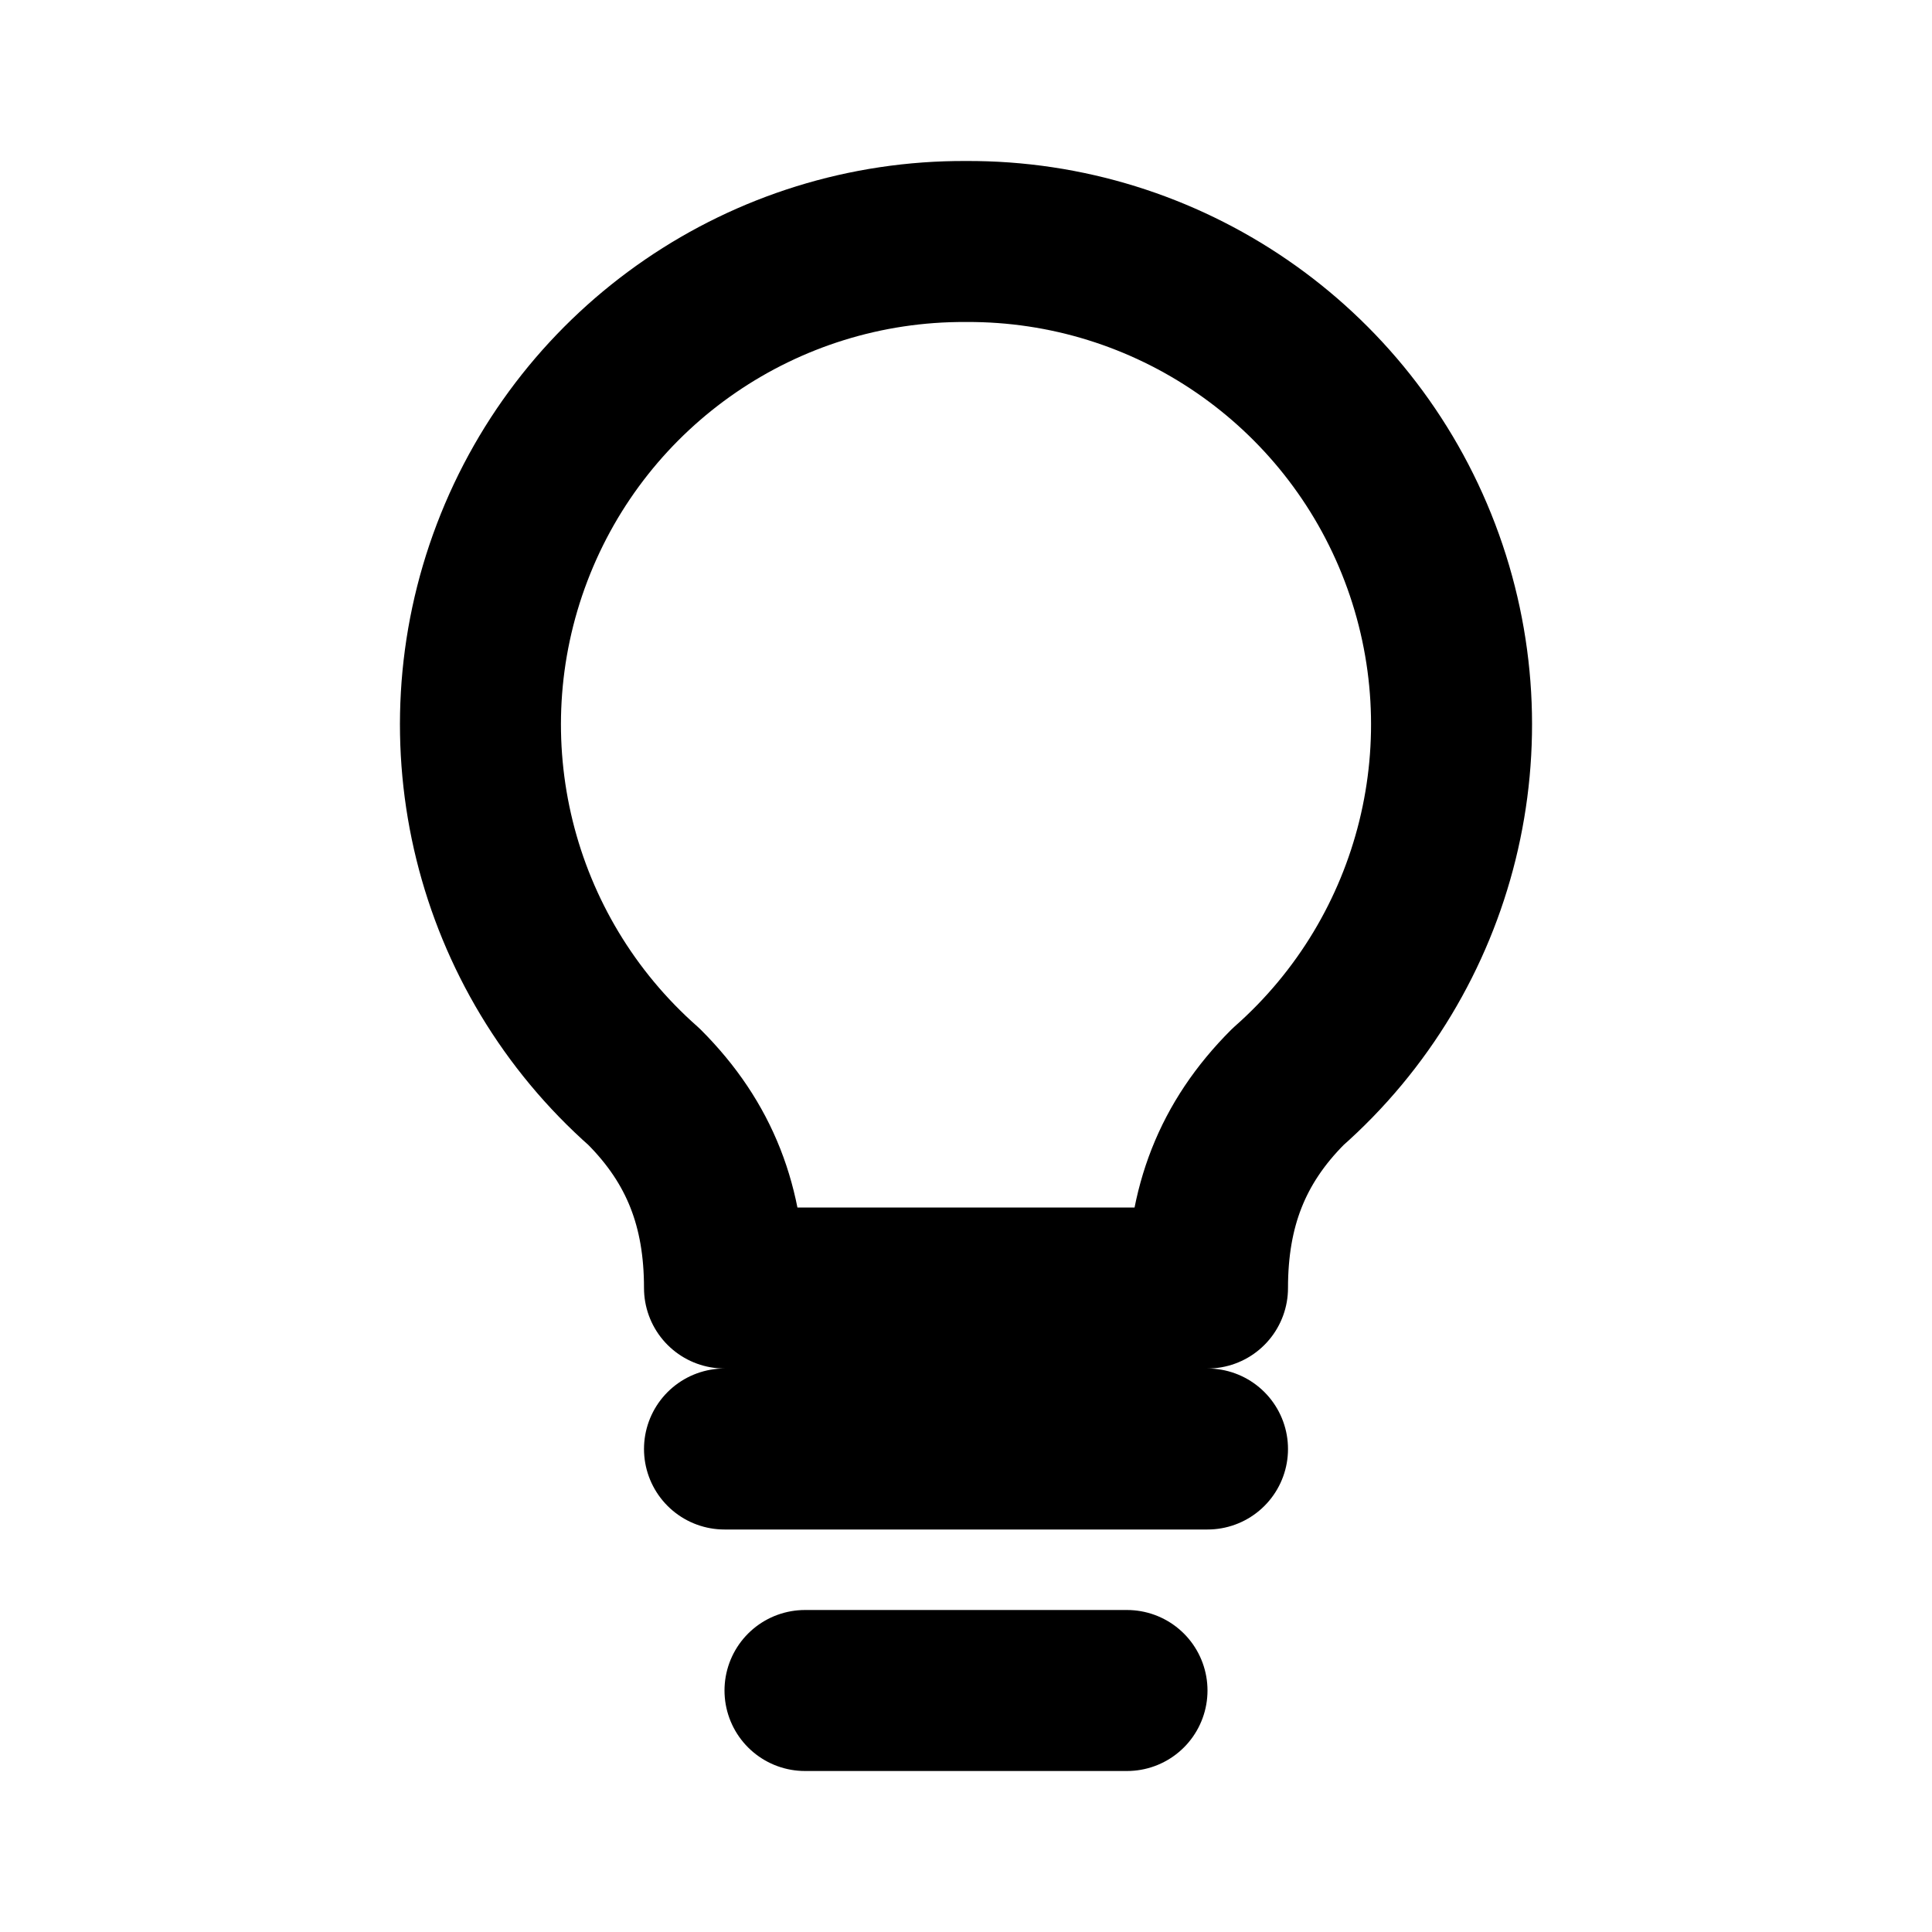
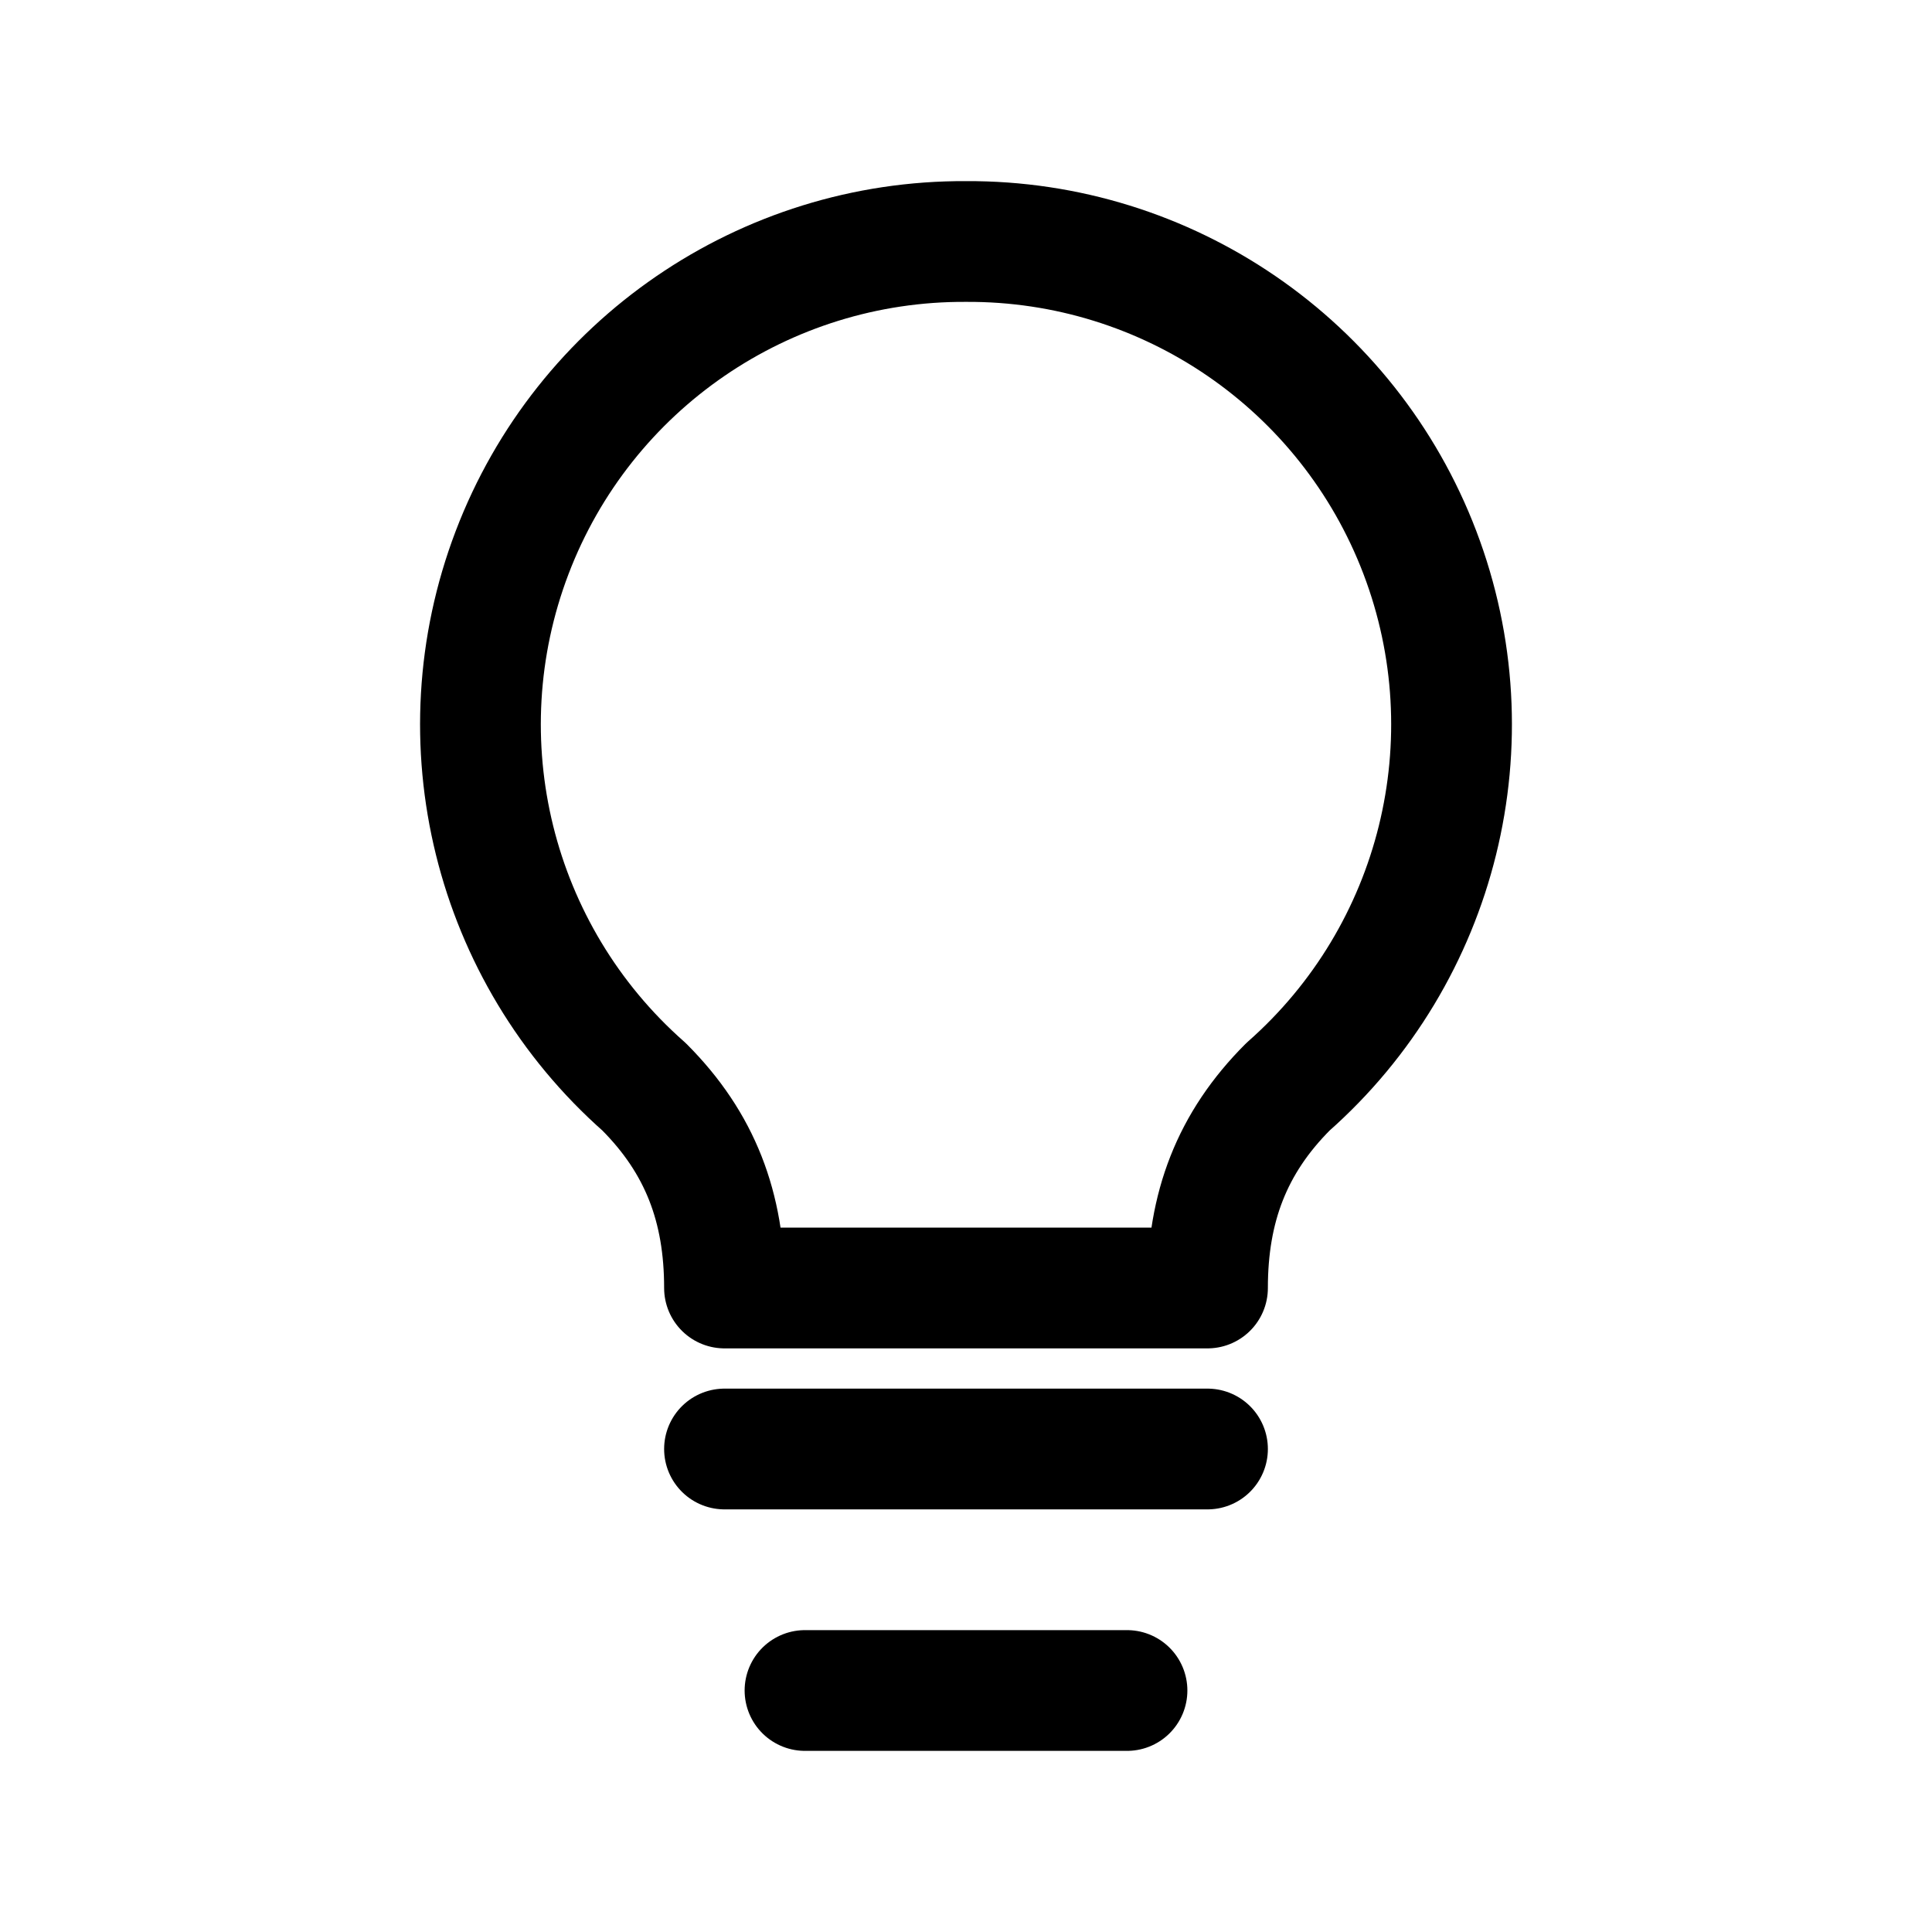
- <svg xmlns="http://www.w3.org/2000/svg" viewBox="0 0 24 24" width="24" height="24" fill="none" stroke="currentColor" stroke-width="2" stroke-linecap="round" stroke-linejoin="round">
+ <svg xmlns="http://www.w3.org/2000/svg" viewBox="0 0 24 24" width="24" height="24" fill="none" stroke="currentColor" stroke-width="1.5" stroke-linecap="round" stroke-linejoin="round">
  <path d="M9 18h6M10 21h4M12 3a6 6 0 0 0-4 10.5c.7.7 1 1.5 1 2.5h6c0-1 .3-1.8 1-2.5A6 6 0 0 0 12 3z" />
</svg>
